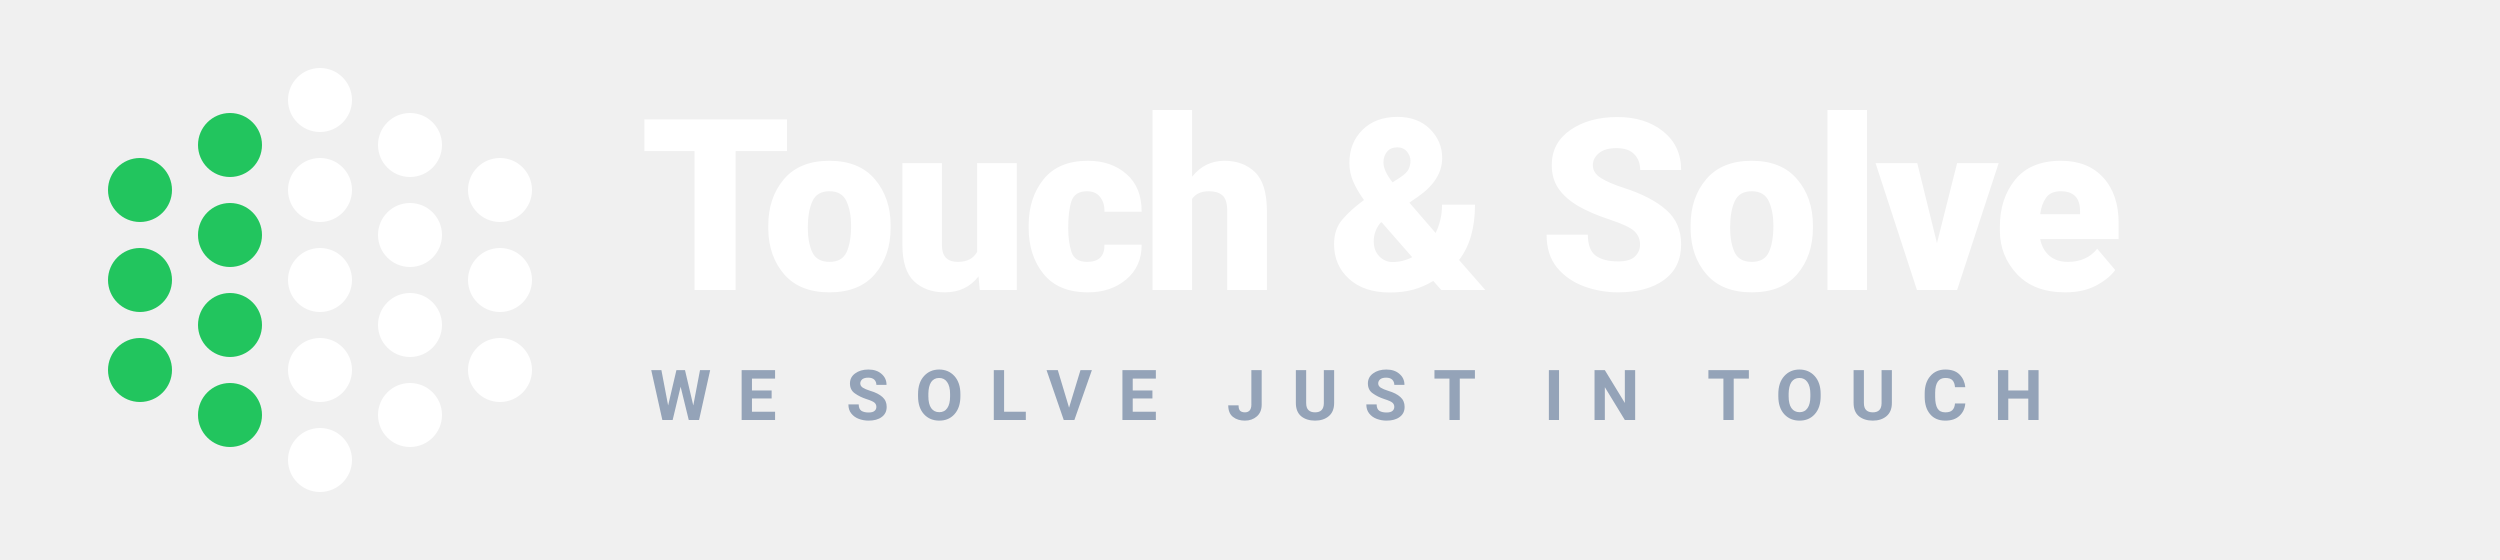
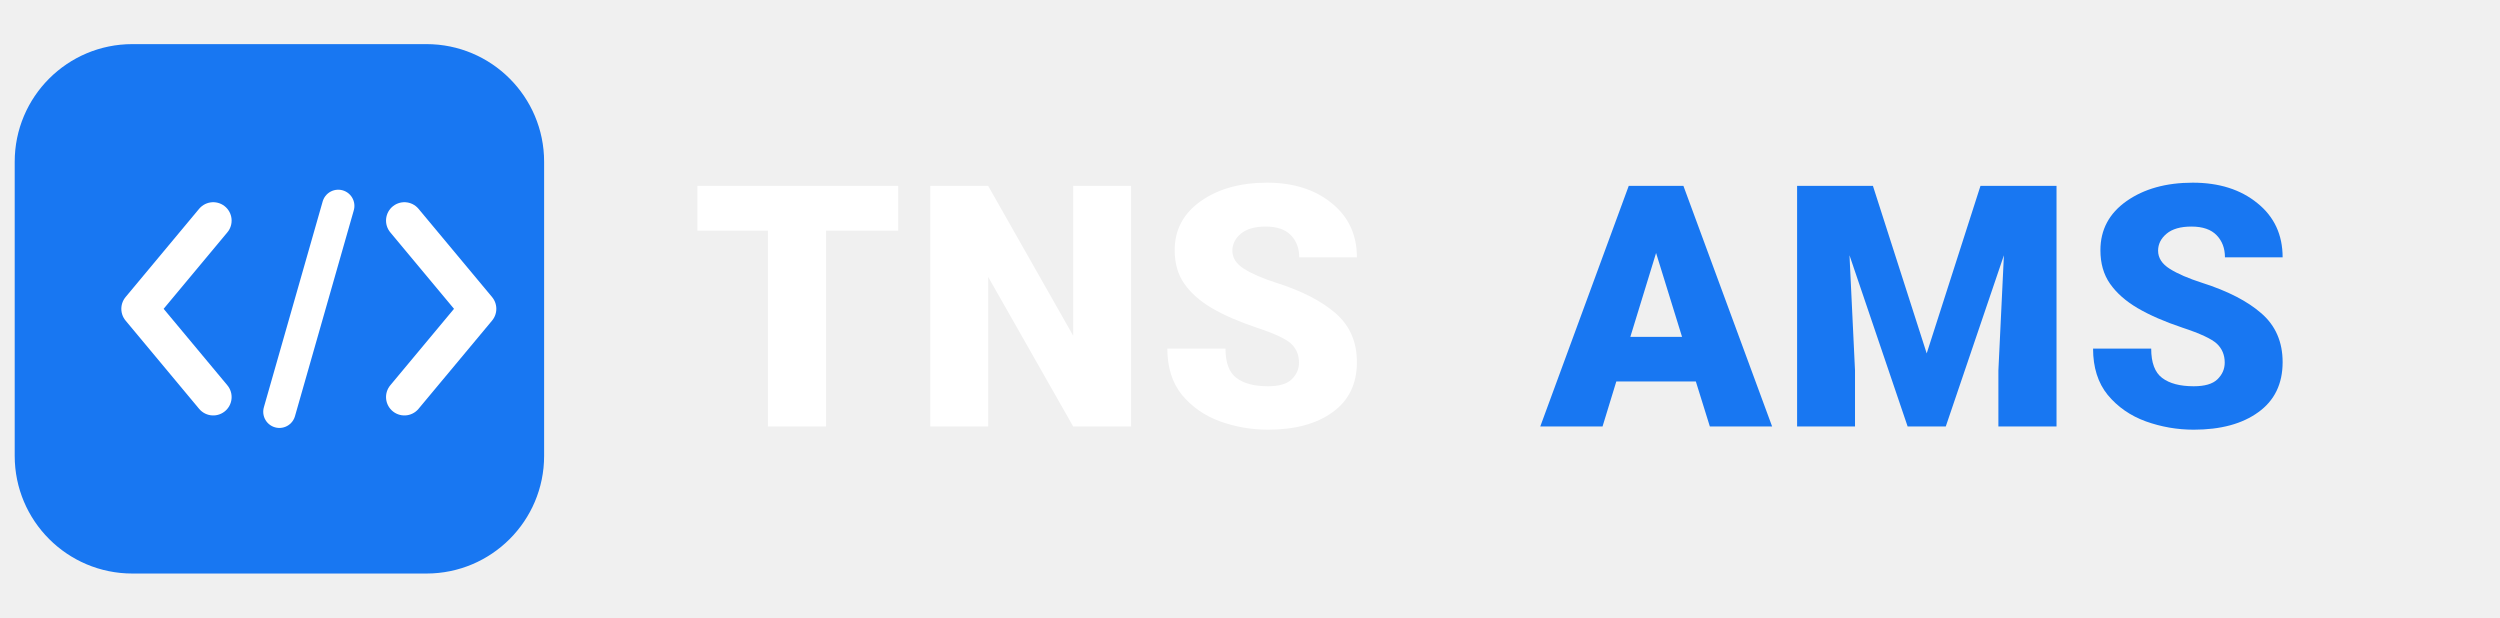
- <svg xmlns="http://www.w3.org/2000/svg" width="250" height="56" viewBox="0 0 250 56" fill="none">
-   <g transform="translate(4, 0)">
-     <circle cx="10" cy="19" r="3.2" fill="#22c55e" />
-     <circle cx="10" cy="28" r="3.2" fill="#22c55e" />
-     <circle cx="10" cy="37" r="3.2" fill="#22c55e" />
-     <circle cx="19" cy="14.5" r="3.2" fill="#22c55e" />
-     <circle cx="19" cy="23.5" r="3.2" fill="#22c55e" />
-     <circle cx="19" cy="32.5" r="3.2" fill="#22c55e" />
-     <circle cx="19" cy="41.5" r="3.2" fill="#22c55e" />
-     <circle cx="28" cy="10" r="3.2" fill="#ffffff" />
-     <circle cx="28" cy="19" r="3.2" fill="#ffffff" />
-     <circle cx="28" cy="28" r="3.2" fill="#ffffff" />
-     <circle cx="28" cy="37" r="3.2" fill="#ffffff" />
-     <circle cx="28" cy="46" r="3.2" fill="#ffffff" />
-     <circle cx="37" cy="14.5" r="3.2" fill="#ffffff" />
-     <circle cx="37" cy="23.5" r="3.2" fill="#ffffff" />
-     <circle cx="37" cy="32.5" r="3.2" fill="#ffffff" />
-     <circle cx="37" cy="41.5" r="3.2" fill="#ffffff" />
-     <circle cx="46" cy="19" r="3.2" fill="#ffffff" />
-     <circle cx="46" cy="28" r="3.2" fill="#ffffff" />
-     <circle cx="46" cy="37" r="3.2" fill="#ffffff" />
-   </g>
-   <text x="64" y="29" font-family="'Plus Jakarta Sans', -apple-system, BlinkMacSystemFont, 'Segoe UI', Roboto, sans-serif" font-weight="800" font-size="24" fill="#ffffff" letter-spacing="-0.5">Touch &amp; Solve</text>
-   <text x="65" y="42" font-family="'Space Grotesk', -apple-system, BlinkMacSystemFont, 'Segoe UI', Roboto, sans-serif" font-weight="700" font-size="7" fill="#94a3b8" letter-spacing="2.6">WE SOLVE JUST IN TOUCH</text>
+ <svg xmlns="http://www.w3.org/2000/svg" viewBox="0 0 170 42" height="38" fill="none">
+   <rect x="1" y="3" width="36" height="36" rx="8" fill="#1877F2" />
+   <path d="M14.5 15L9.5 21L14.5 27" stroke="#FFFFFF" stroke-width="2.5" stroke-linecap="round" stroke-linejoin="round" />
+   <path d="M19 28L23 14" stroke="#FFFFFF" stroke-width="2.2" stroke-linecap="round" />
+   <path d="M27.5 15L32.5 21L27.5 27" stroke="#FFFFFF" stroke-width="2.5" stroke-linecap="round" stroke-linejoin="round" />
+   <text x="47" y="29" font-family="system-ui, -apple-system, 'Segoe UI', Roboto, Helvetica, Arial, sans-serif" font-size="23" font-weight="800" letter-spacing="0.5">
+     <tspan fill="#FFFFFF">TNS</tspan>
+     <tspan fill="#1877F2" dx="6">AMS</tspan>
+   </text>
</svg>
